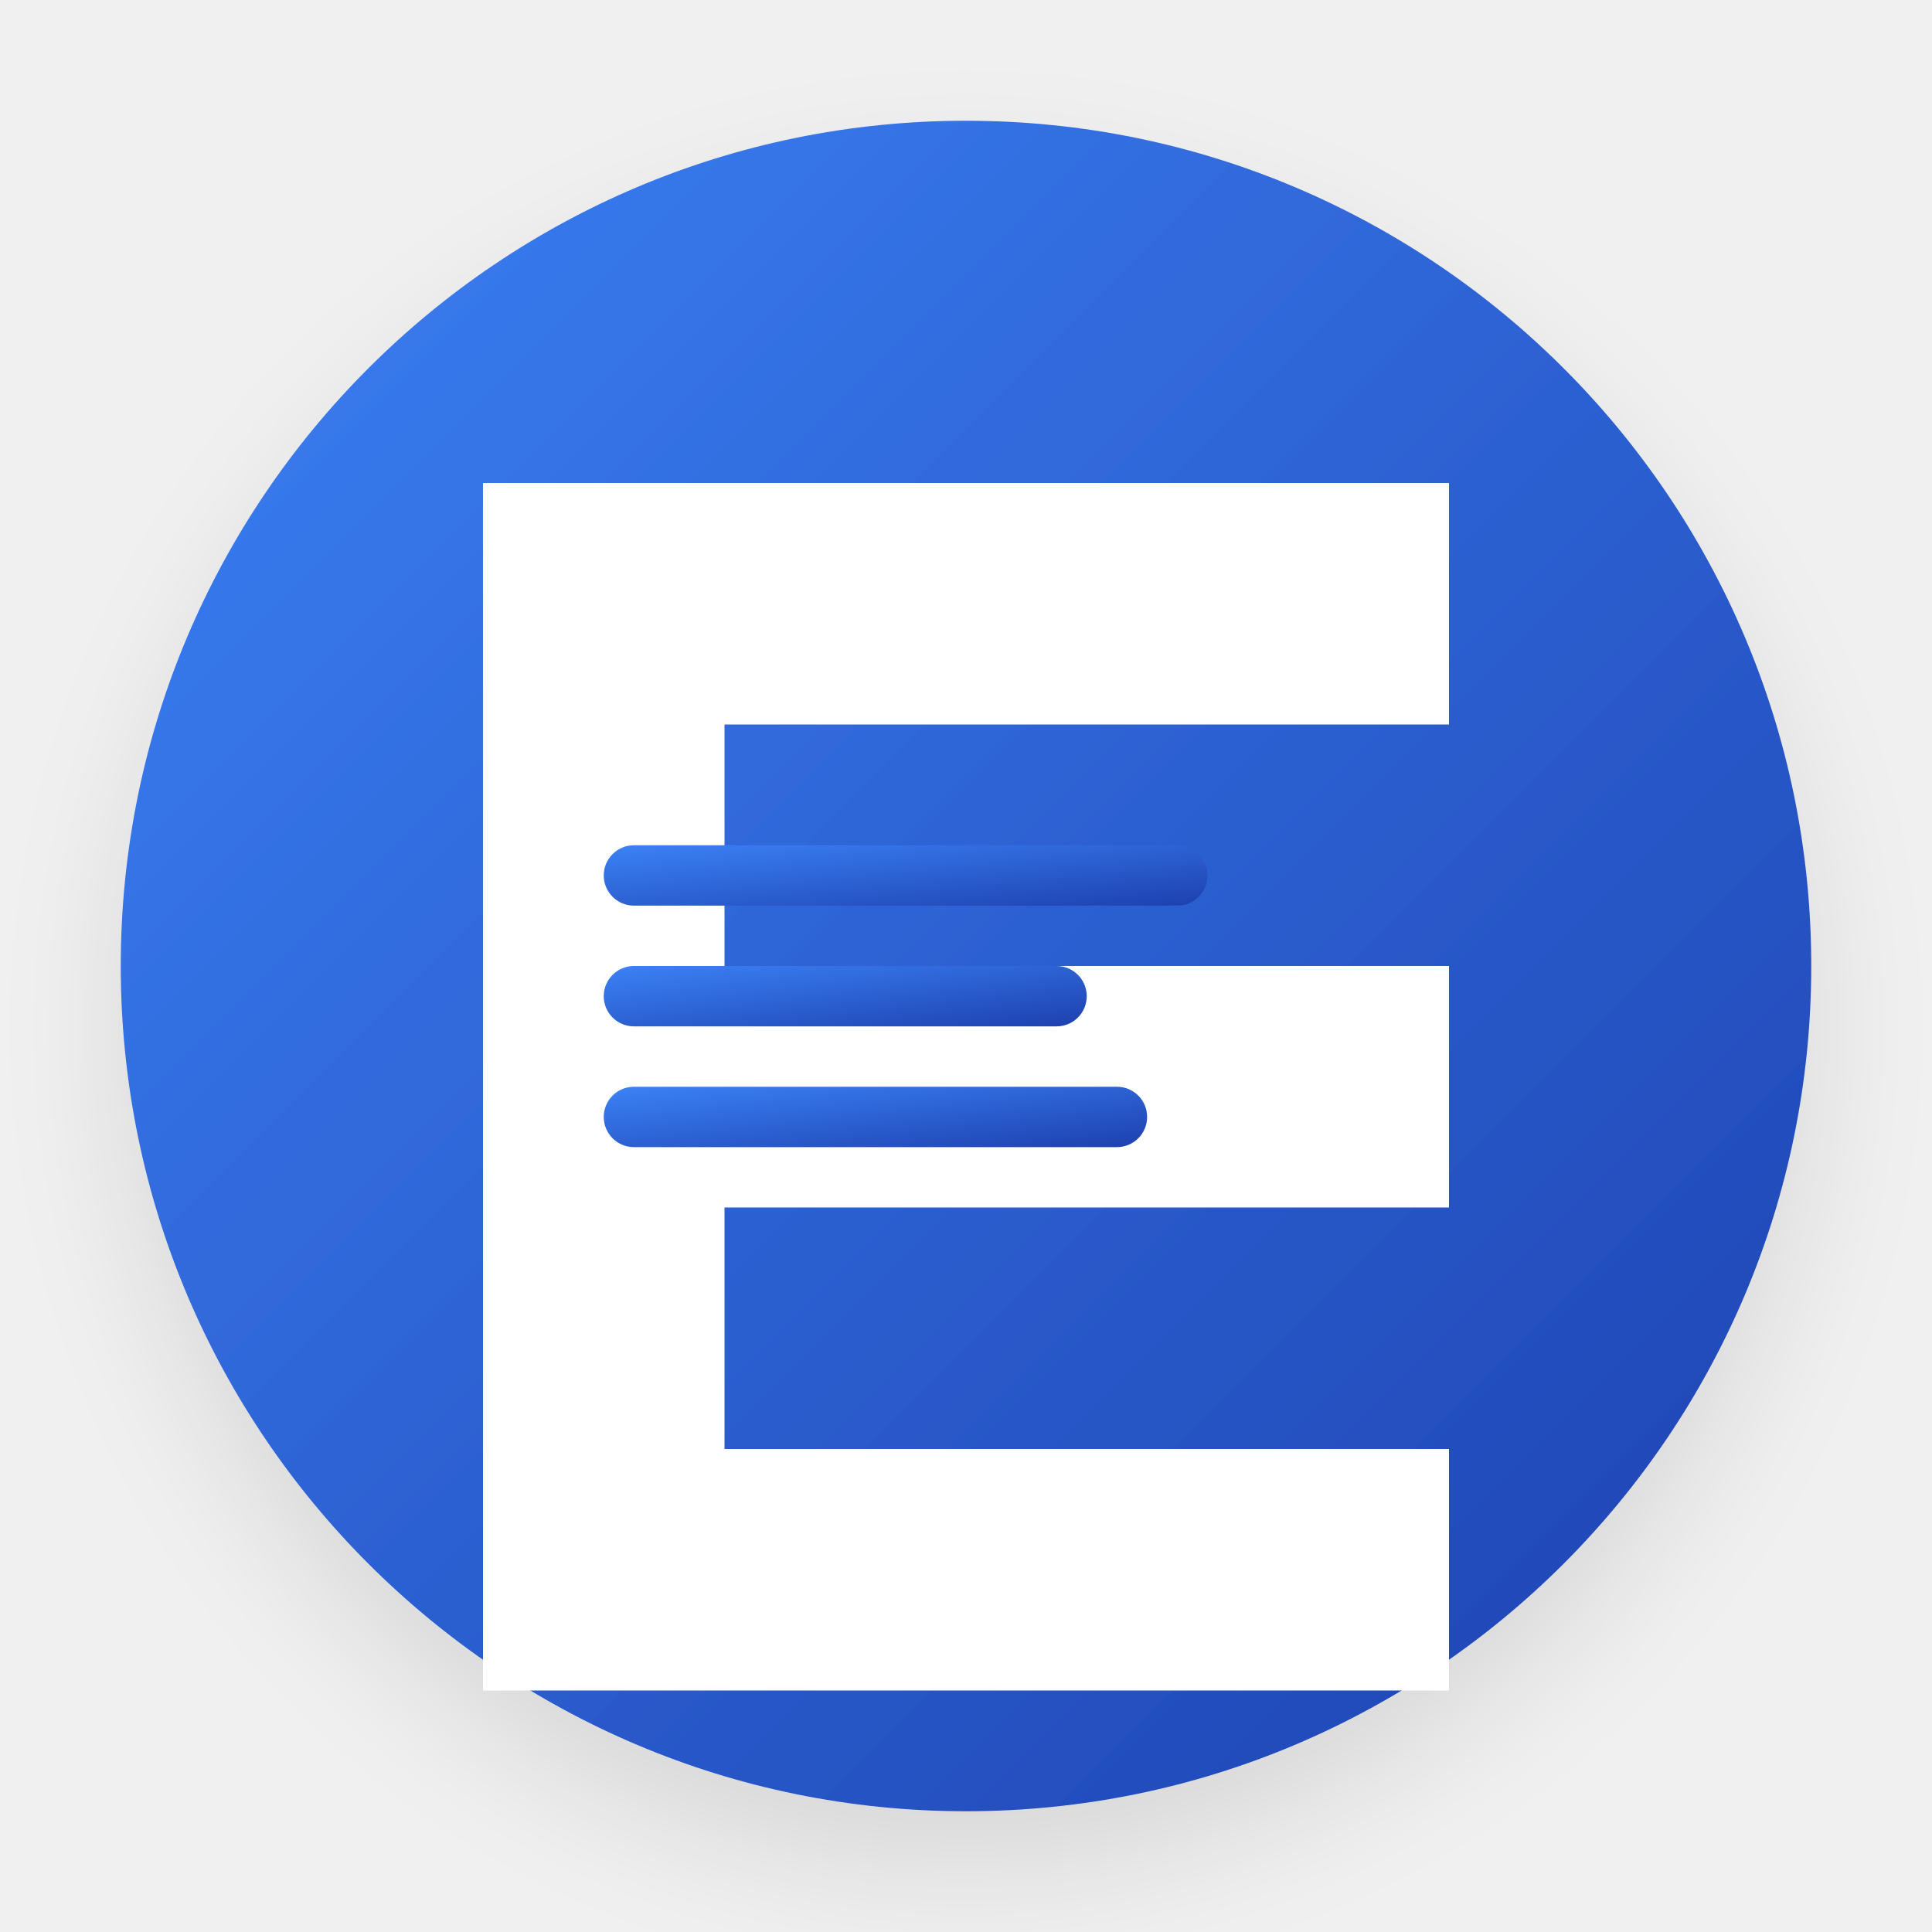
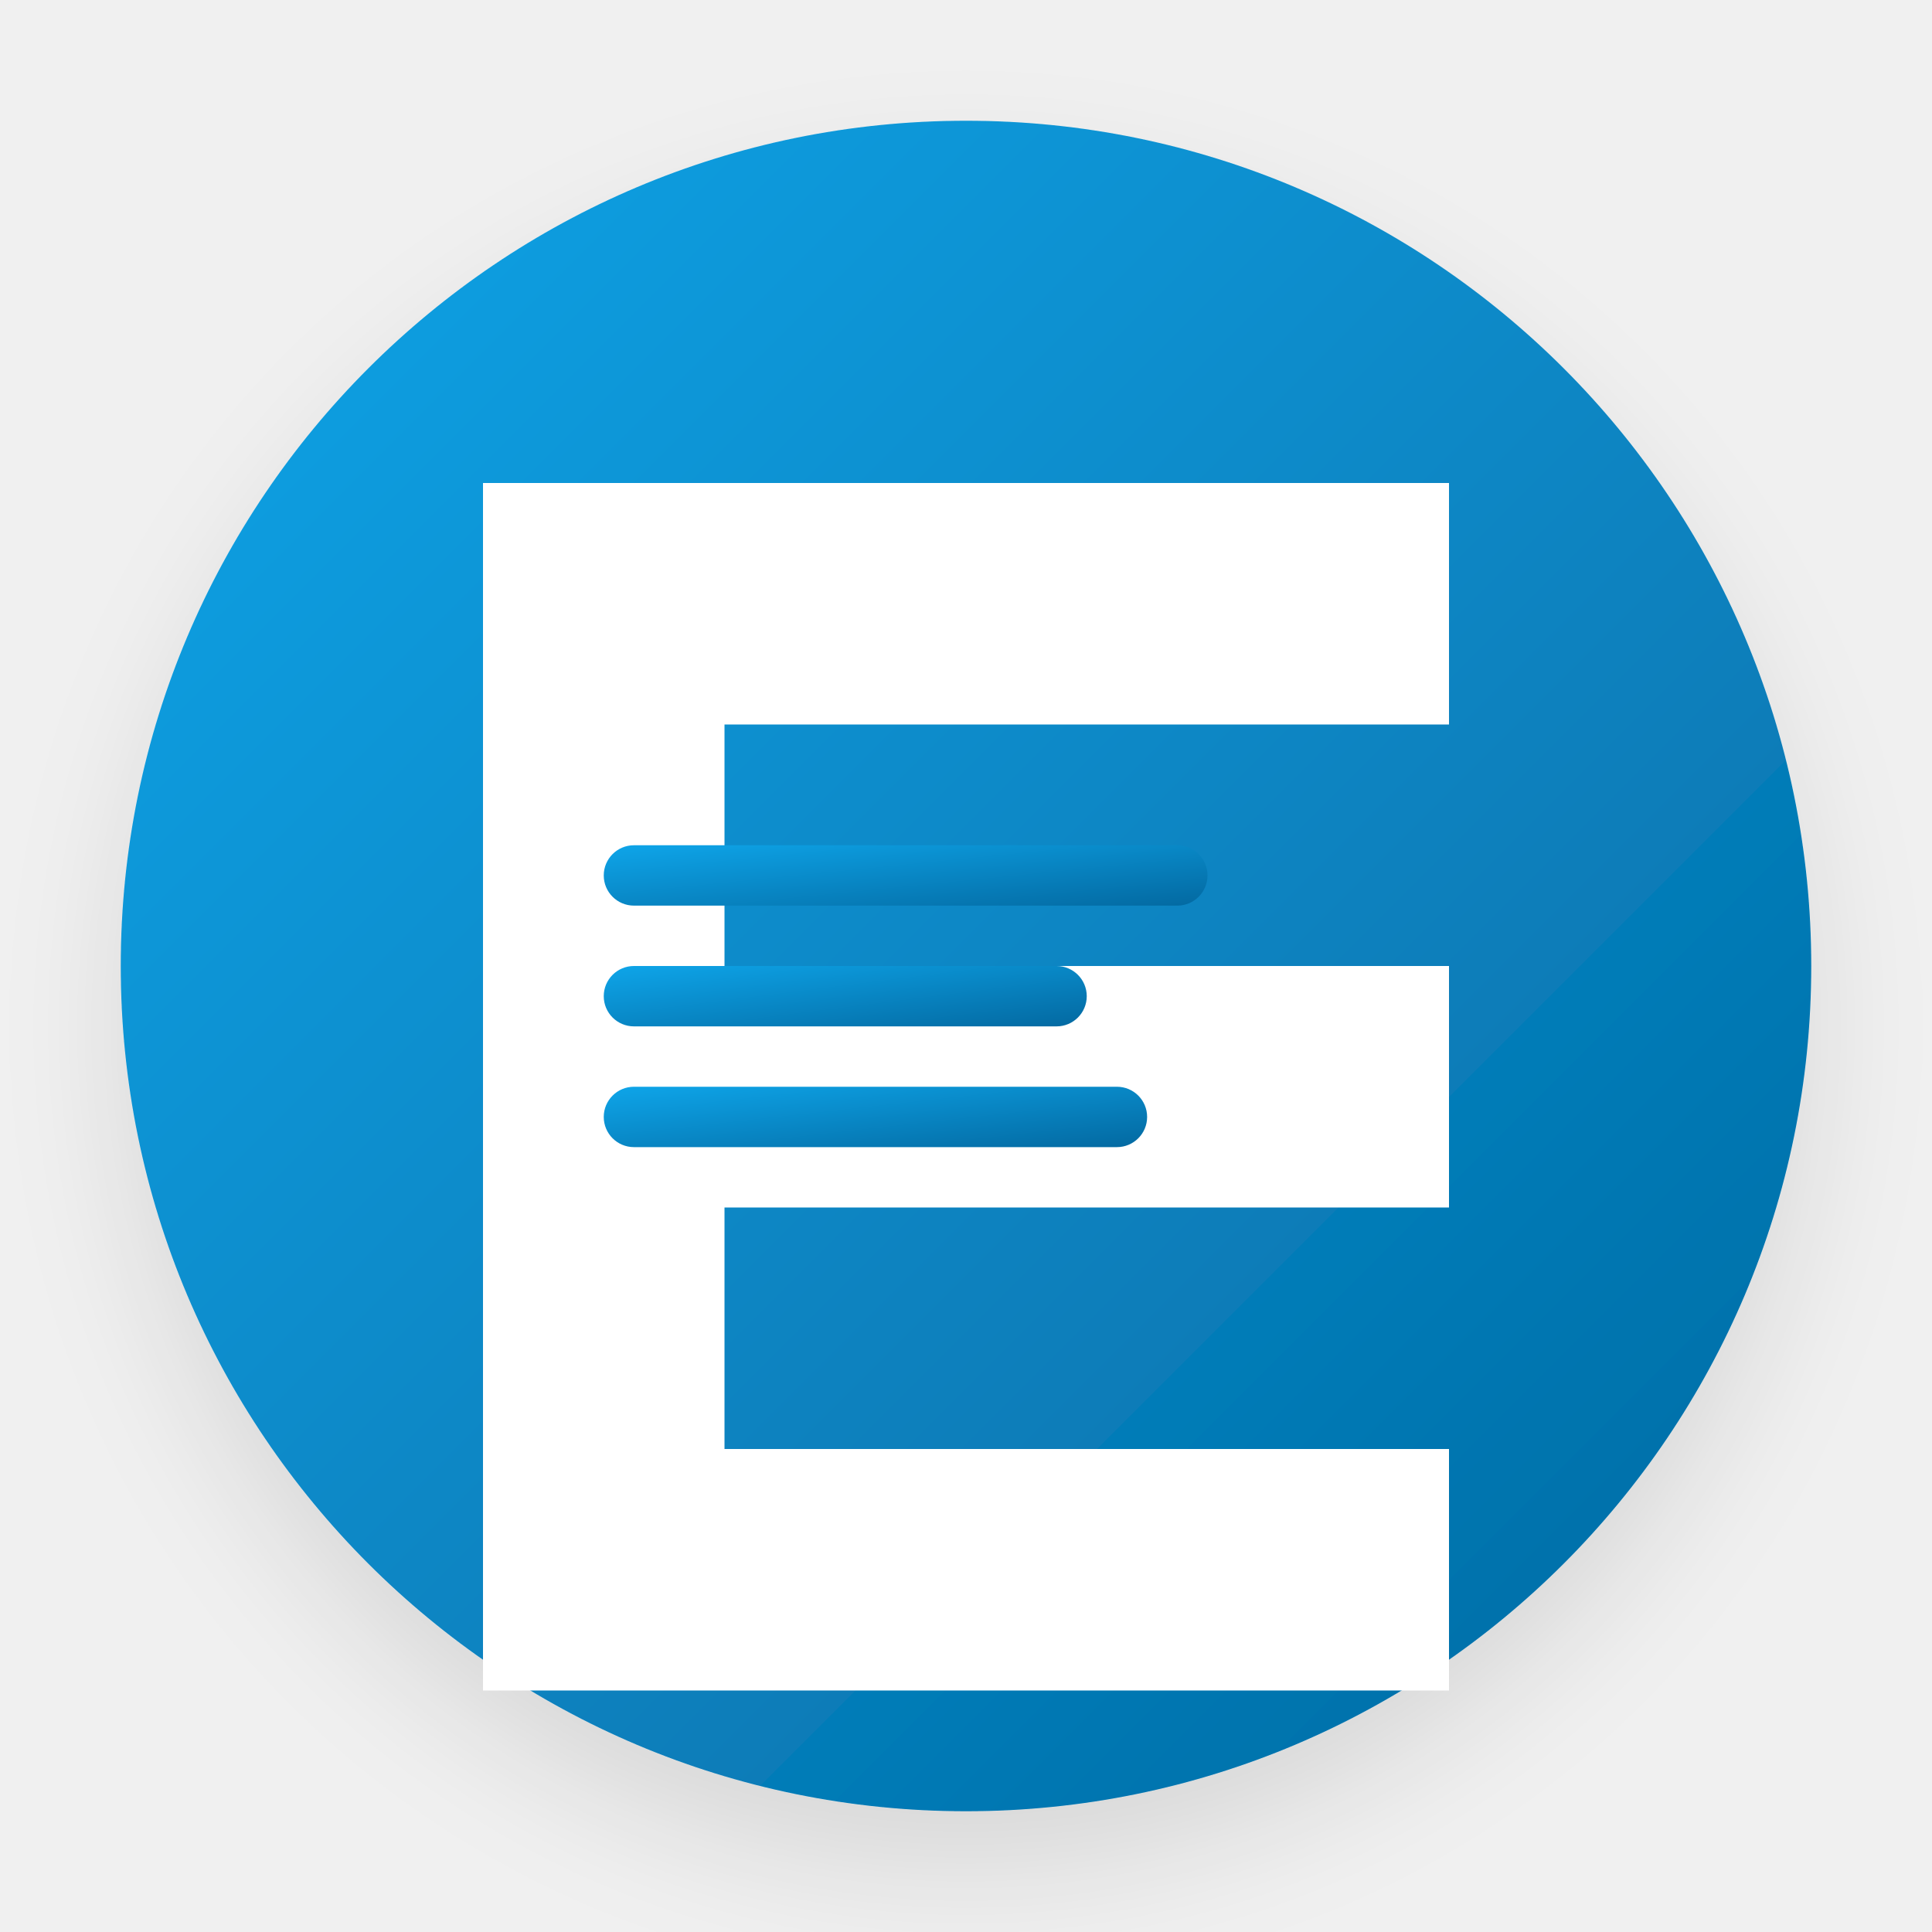
<svg xmlns="http://www.w3.org/2000/svg" width="64" height="64" viewBox="0 0 64 64" fill="none">
  <defs>
    <linearGradient id="mainGradient" x1="0%" y1="0%" x2="100%" y2="100%">
-       <stop offset="0%" style="stop-color:#3B82F6;stop-opacity:1" />
-       <stop offset="100%" style="stop-color:#1E40AF;stop-opacity:1" />
+       <stop offset="0%" style="stop-color:#0EA5E9;stop-opacity:1" />
+       <stop offset="100%" style="stop-color:#0369A1;stop-opacity:1" />
    </linearGradient>
    <filter id="shadow" x="-50%" y="-50%" width="200%" height="200%">
      <feDropShadow dx="0" dy="2" stdDeviation="2" flood-color="#000000" flood-opacity="0.1" />
    </filter>
  </defs>
  <circle cx="32" cy="32" r="28" fill="url(#mainGradient)" filter="url(#shadow)" />
  <path d="M16 16 L48 16 L48 24 L24 24 L24 32 L48 32 L48 40 L24 40 L24 48 L48 48 L48 56 L16 56 Z" fill="white" />
  <rect x="20" y="28" width="20" height="2" fill="url(#mainGradient)" rx="1" />
  <rect x="20" y="32" width="16" height="2" fill="url(#mainGradient)" rx="1" />
  <rect x="20" y="36" width="18" height="2" fill="url(#mainGradient)" rx="1" />
</svg>
